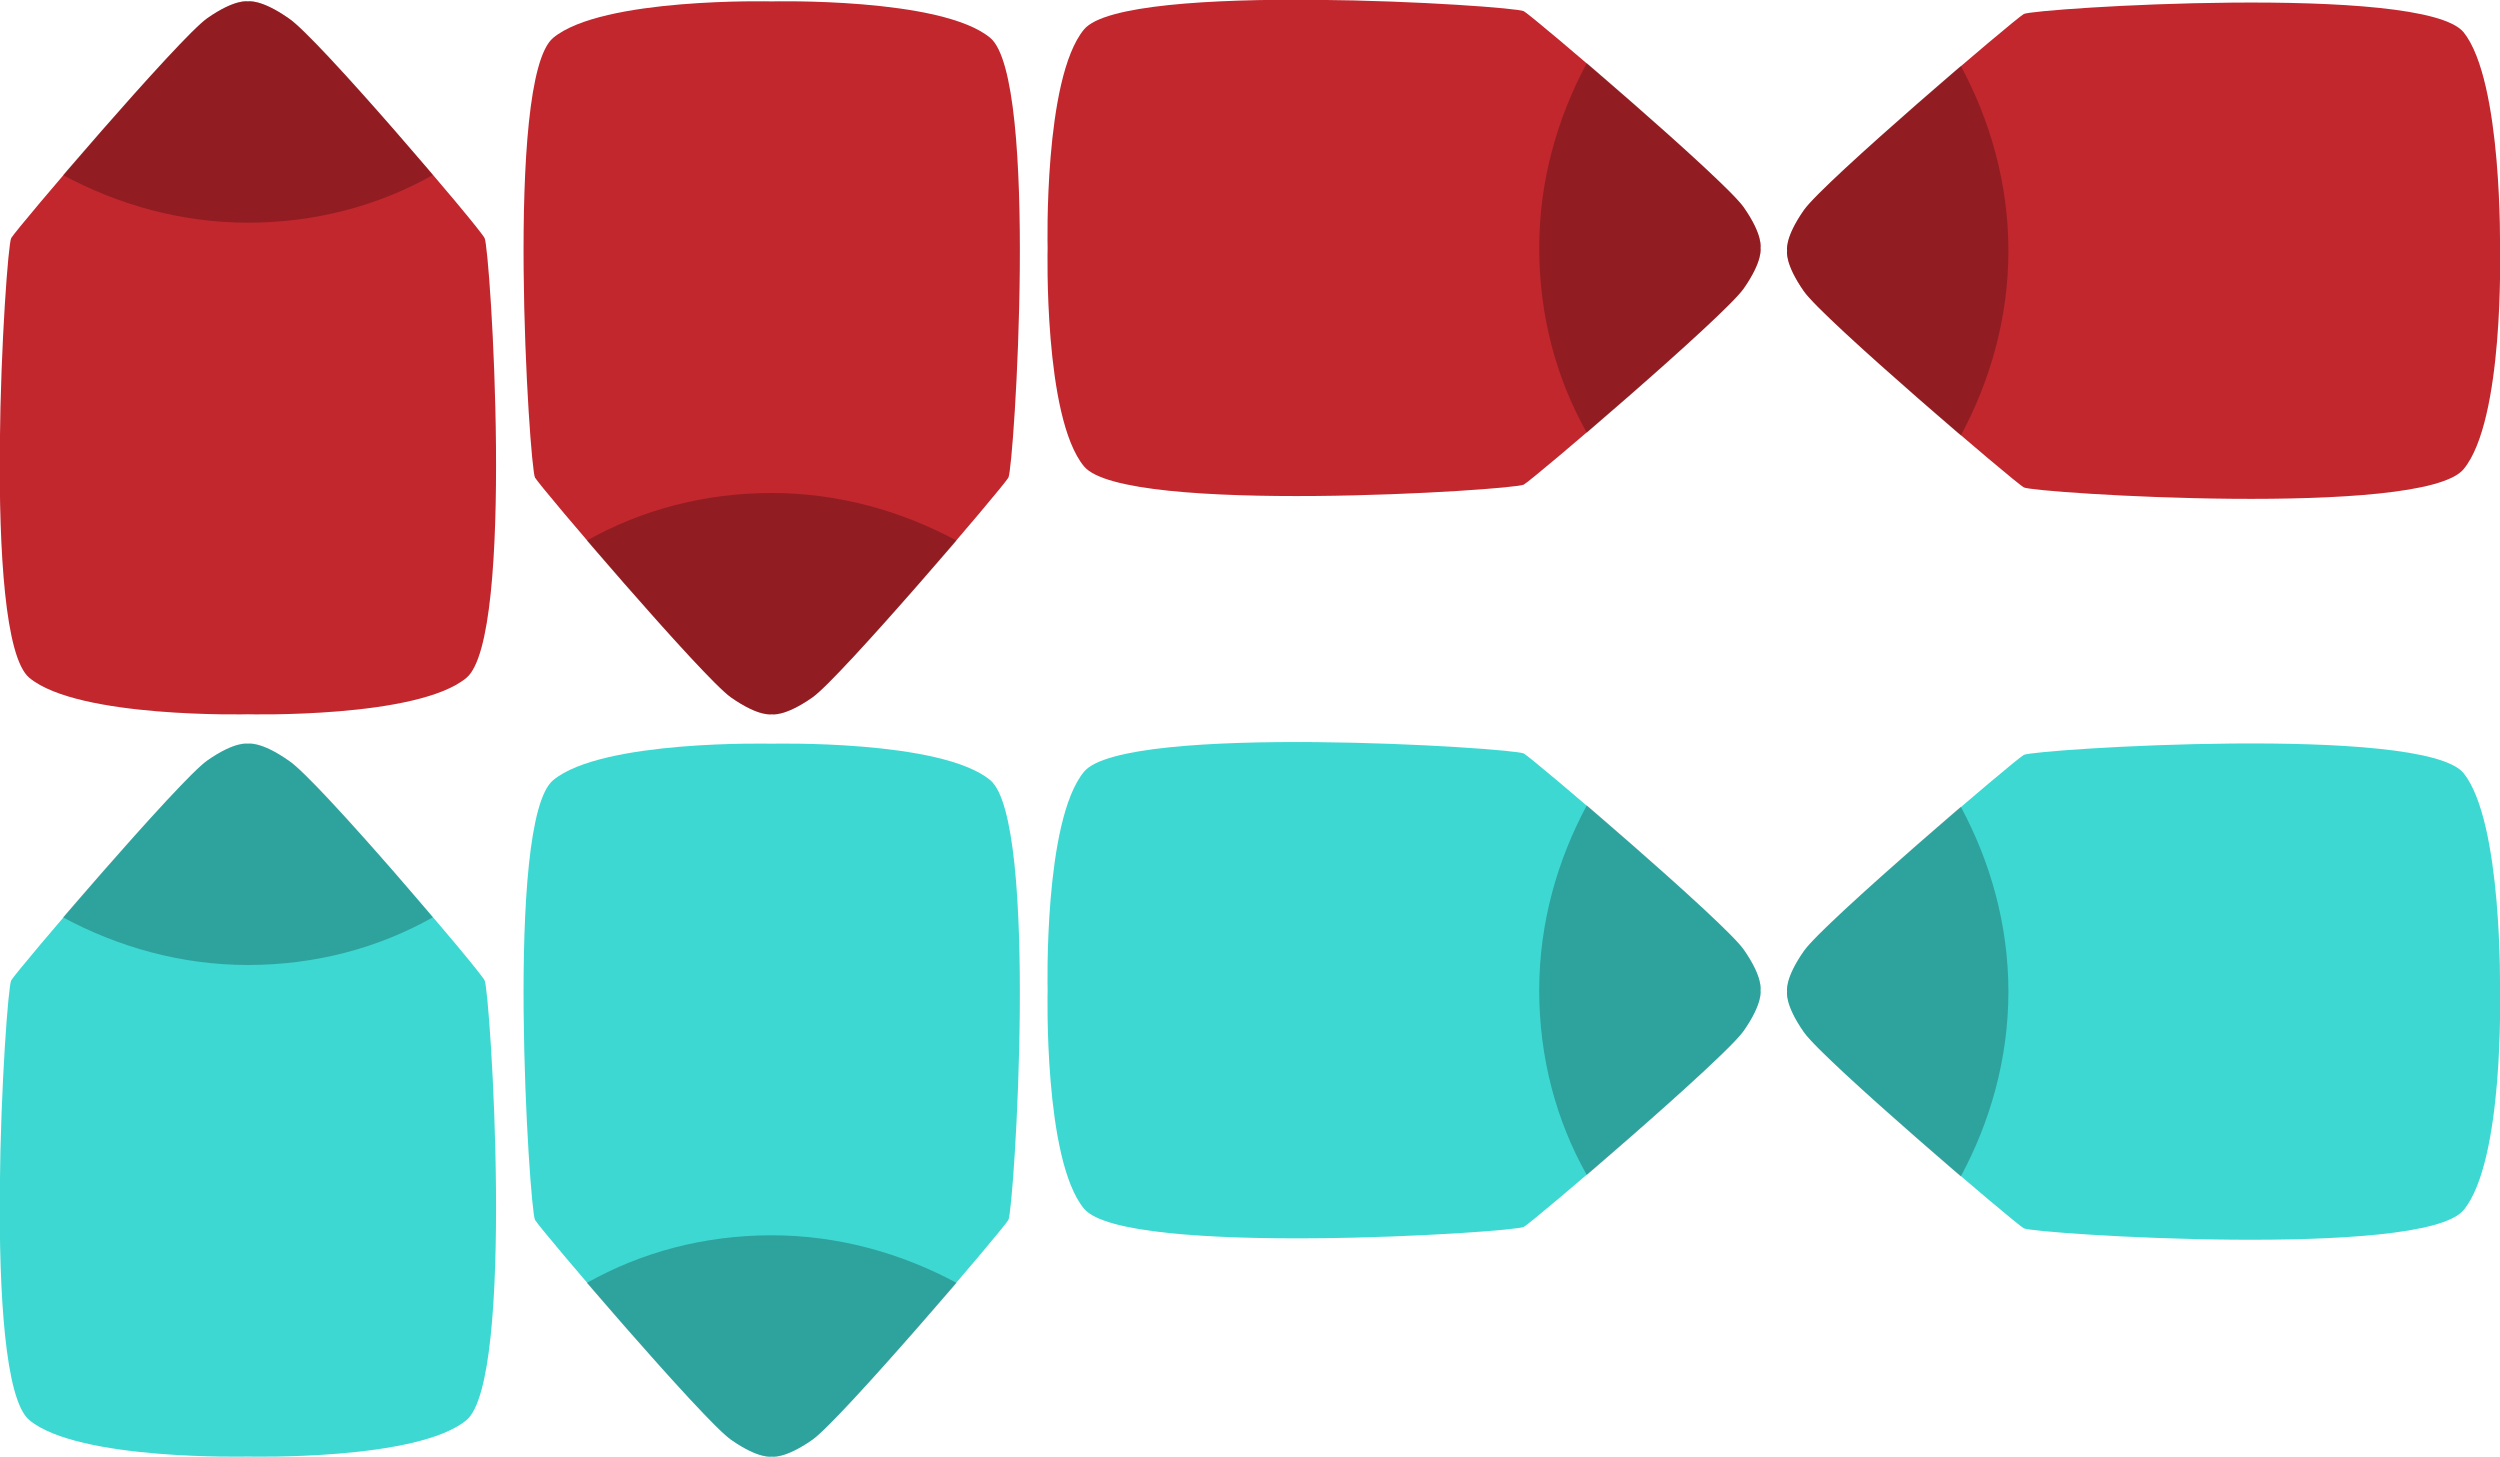
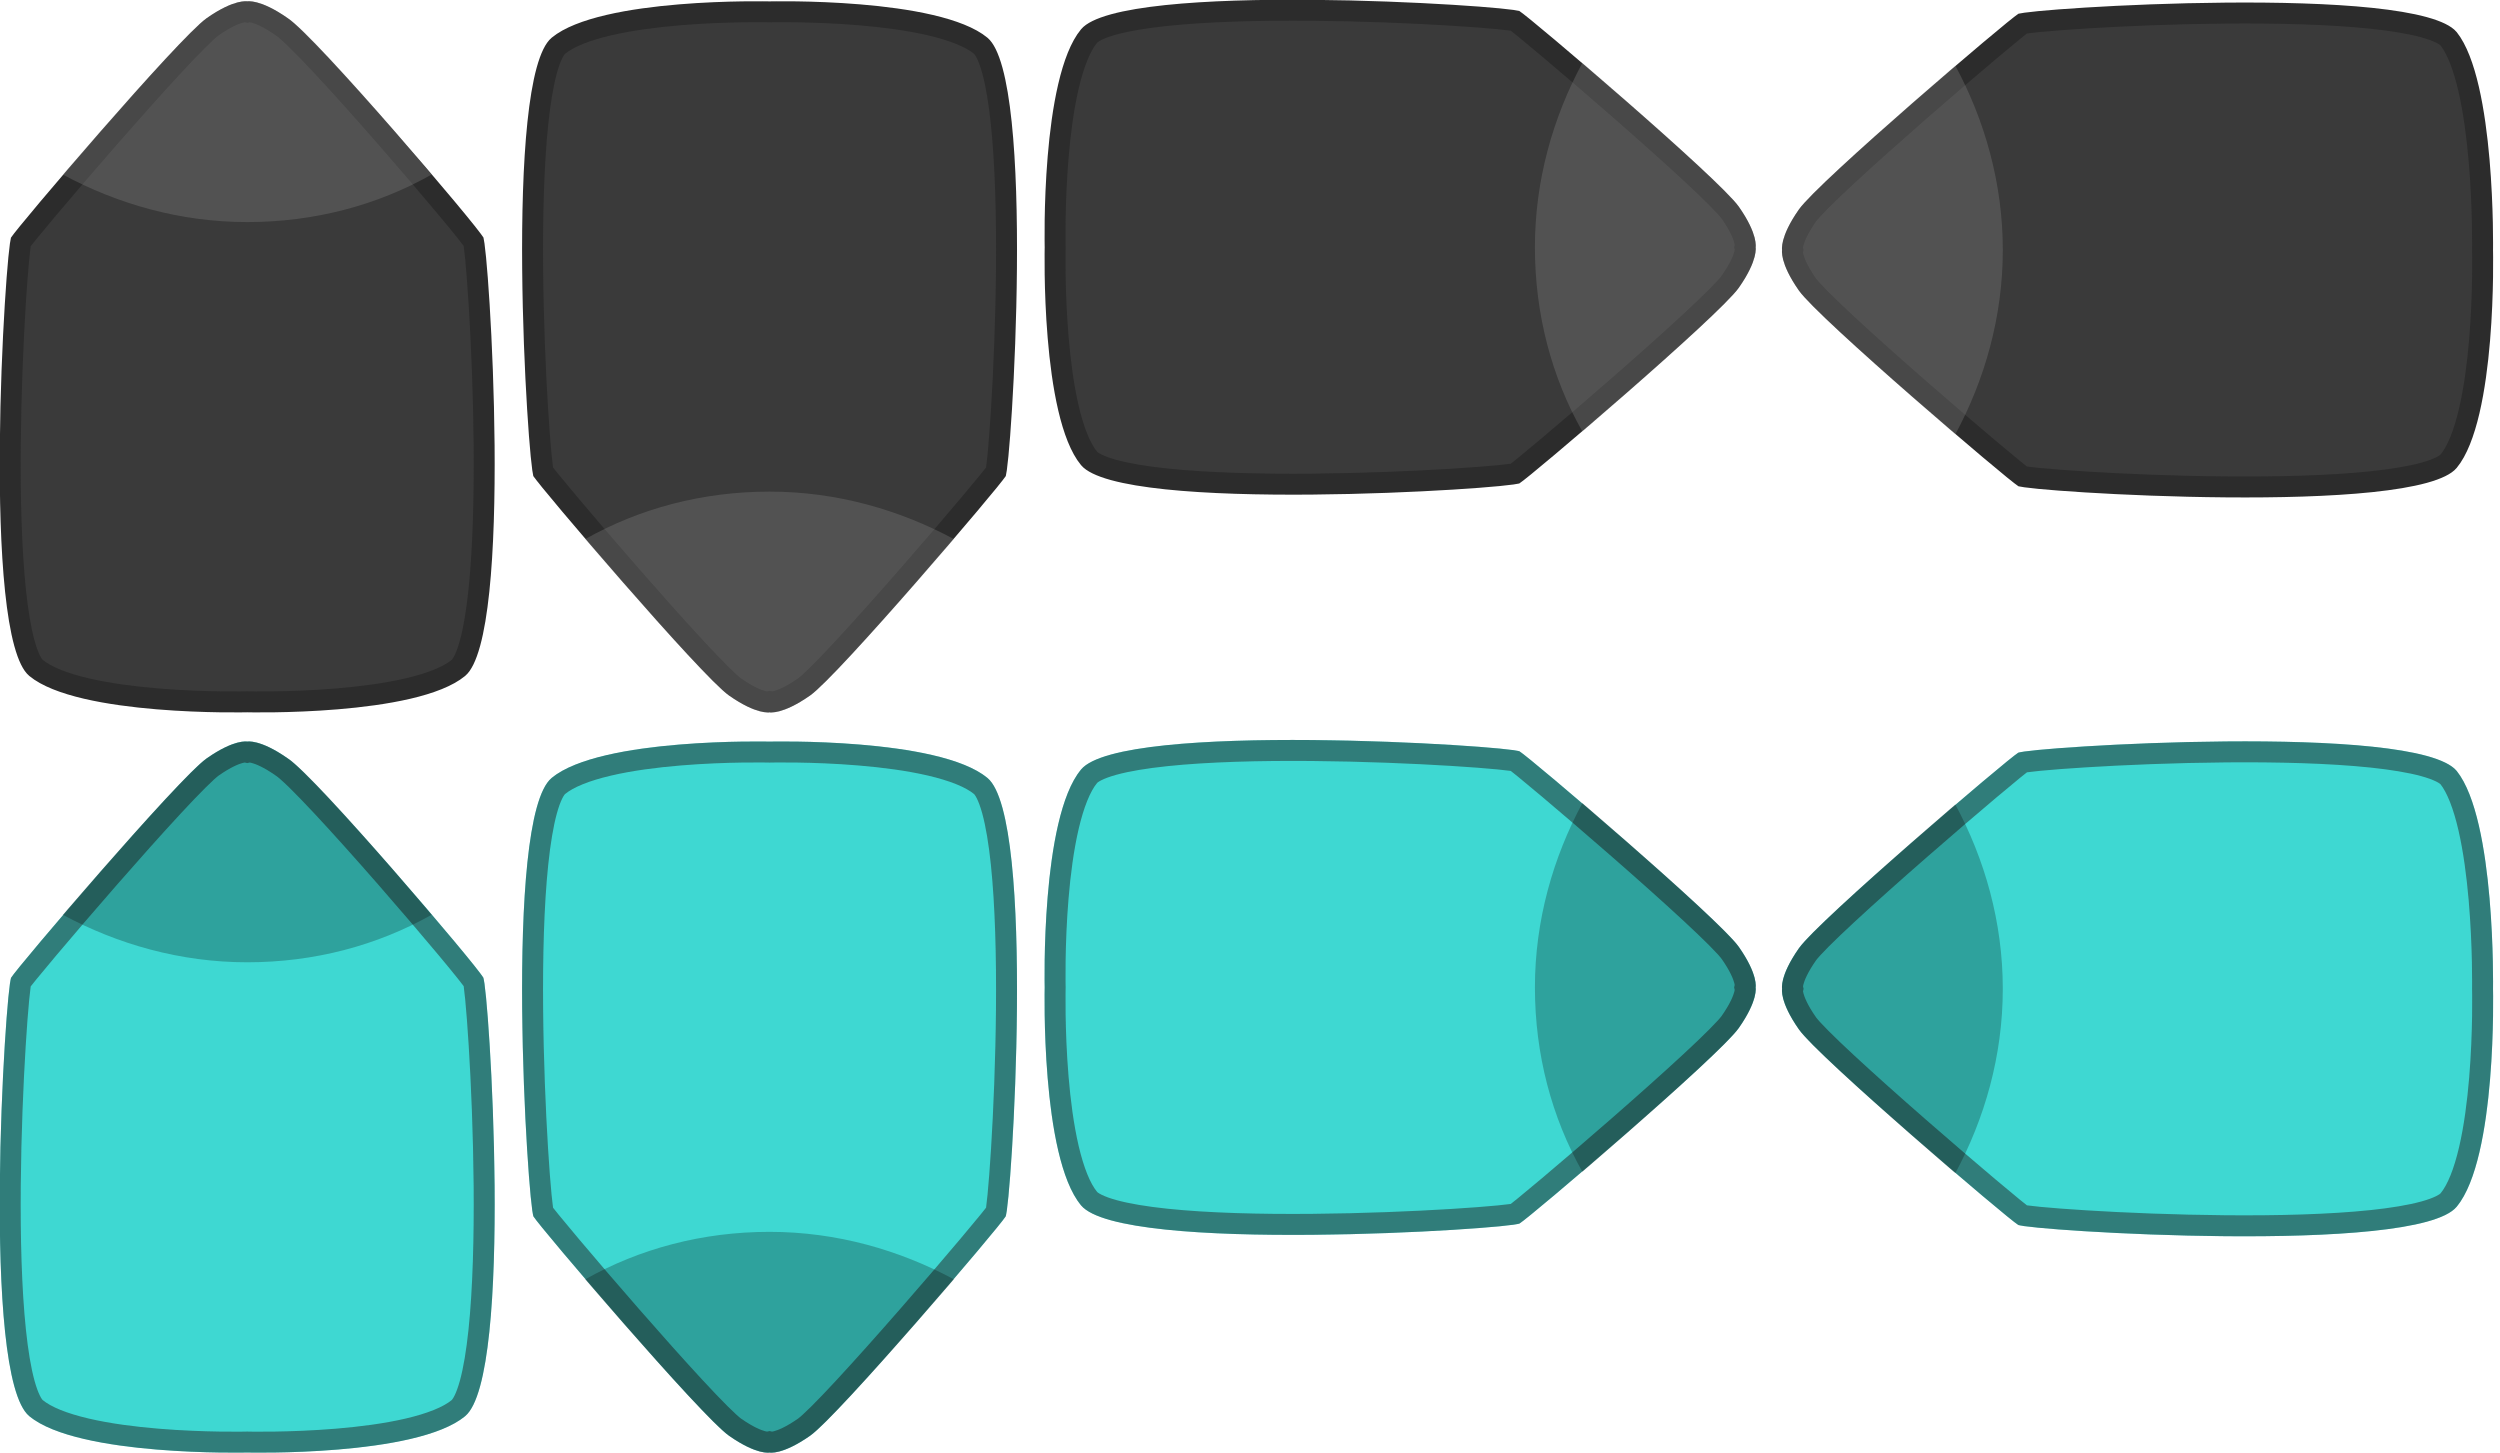
- <svg xmlns="http://www.w3.org/2000/svg" version="1.1" id="Layer_1" x="0px" y="0px" width="178.5px" height="104px" viewBox="-870 489 178.5 104" style="enable-background:new -870 489 178.5 104;" xml:space="preserve">
-   <style type="text/css">
- 	.st0{fill:#C1272D;}
- 	.st1{opacity:0.25;}
- 	.st2{fill:#3ED8D2;}
- 	.st3{opacity:0.25;}
- </style>
+ <svg xmlns="http://www.w3.org/2000/svg" width="179" height="104" viewBox="0 0 179 104" fill="none">
  <g>
-     <g>
-       <path class="st0" d="M-745.5,509.6c1.4-2,1.2-2.9,1.2-2.9s0.2-0.9-1.2-2.9s-15-13.6-15.7-14c-0.7-0.4-28.5-2.2-31.4,1.3    s-2.6,15.6-2.6,15.6s-0.3,12.1,2.6,15.6s30.7,1.7,31.4,1.3C-760.5,523.2-746.9,511.6-745.5,509.6z" />
-       <path class="st1" d="M-745.5,509.6c1.4-2,1.2-2.9,1.2-2.9s0.2-0.9-1.2-2.9c-0.9-1.3-6.9-6.6-11.2-10.3c-2.1,3.9-3.4,8.4-3.4,13.2    s1.2,9.3,3.4,13.2C-752.4,516.2-746.4,510.9-745.5,509.6z" />
-     </g>
-   </g>
-   <g>
-     <path class="st0" d="M-849.4,490.3c-2-1.4-2.9-1.2-2.9-1.2s-0.9-0.2-2.9,1.2s-13.6,15-14,15.7c-0.4,0.7-2.2,28.5,1.3,31.4   s15.6,2.6,15.6,2.6s12.1,0.3,15.6-2.6s1.7-30.7,1.3-31.4C-835.8,505.2-847.4,491.6-849.4,490.3z" />
-     <path class="st1" d="M-849.4,490.3c-2-1.4-2.9-1.2-2.9-1.2s-0.9-0.2-2.9,1.2c-1.3,0.9-6.6,6.9-10.3,11.2c3.9,2.1,8.4,3.4,13.2,3.4   s9.3-1.2,13.2-3.4C-842.8,497.1-848.1,491.1-849.4,490.3z" />
-   </g>
-   <g>
-     <path class="st0" d="M-817.8,538.8c2,1.4,2.9,1.2,2.9,1.2s0.9,0.2,2.9-1.2s13.6-15,14-15.7c0.4-0.7,2.2-28.5-1.3-31.4   s-15.6-2.6-15.6-2.6s-12.1-0.3-15.6,2.6s-1.7,30.7-1.3,31.4C-831.4,523.8-819.8,537.4-817.8,538.8z" />
-     <path class="st1" d="M-817.8,538.8c2,1.4,2.9,1.2,2.9,1.2s0.9,0.2,2.9-1.2c1.3-0.9,6.6-6.9,10.3-11.2c-3.9-2.1-8.4-3.4-13.2-3.4   s-9.3,1.2-13.2,3.4C-824.4,531.9-819.1,537.9-817.8,538.8z" />
-   </g>
-   <g>
-     <path class="st0" d="M-694.1,491.3c-2.9-3.5-30.7-1.7-31.4-1.3c-0.7,0.4-14.3,12-15.7,14s-1.2,2.9-1.2,2.9s-0.2,0.9,1.2,2.9   s15,13.6,15.7,14c0.7,0.4,28.5,2.2,31.4-1.3s2.6-15.6,2.6-15.6S-691.3,494.8-694.1,491.3z" />
-     <path class="st1" d="M-730,493.7c-4.3,3.7-10.3,9-11.2,10.3c-1.4,2-1.2,2.9-1.2,2.9s-0.2,0.9,1.2,2.9c0.9,1.3,6.9,6.6,11.2,10.3   c2.1-3.9,3.4-8.4,3.4-13.2S-727.9,497.6-730,493.7z" />
-   </g>
-   <g>
-     <path class="st2" d="M-745.5,562.6c1.4-2,1.2-2.9,1.2-2.9s0.2-0.9-1.2-2.9s-15-13.6-15.7-14c-0.7-0.4-28.5-2.2-31.4,1.3   s-2.6,15.6-2.6,15.6s-0.3,12.1,2.6,15.6s30.7,1.7,31.4,1.3C-760.5,576.2-746.9,564.6-745.5,562.6z" />
-     <path class="st3" d="M-745.5,562.6c1.4-2,1.2-2.9,1.2-2.9s0.2-0.9-1.2-2.9c-0.9-1.3-6.9-6.6-11.2-10.3c-2.1,3.9-3.4,8.4-3.4,13.2   s1.2,9.3,3.4,13.2C-752.4,569.2-746.4,563.9-745.5,562.6z" />
-   </g>
-   <g>
-     <path class="st2" d="M-849.4,543.3c-2-1.4-2.9-1.2-2.9-1.2s-0.9-0.2-2.9,1.2s-13.6,15-14,15.7c-0.4,0.7-2.2,28.5,1.3,31.4   s15.6,2.6,15.6,2.6s12.1,0.3,15.6-2.6s1.7-30.7,1.3-31.4C-835.8,558.2-847.4,544.6-849.4,543.3z" />
-     <path class="st3" d="M-849.4,543.3c-2-1.4-2.9-1.2-2.9-1.2s-0.9-0.2-2.9,1.2c-1.3,0.9-6.6,6.9-10.3,11.2c3.9,2.1,8.4,3.4,13.2,3.4   s9.3-1.2,13.2-3.4C-842.8,550.1-848.1,544.1-849.4,543.3z" />
-   </g>
-   <g>
-     <path class="st2" d="M-817.8,591.8c2,1.4,2.9,1.2,2.9,1.2s0.9,0.2,2.9-1.2s13.6-15,14-15.7c0.4-0.7,2.2-28.5-1.3-31.4   s-15.6-2.6-15.6-2.6s-12.1-0.3-15.6,2.6s-1.7,30.7-1.3,31.4C-831.4,576.8-819.8,590.4-817.8,591.8z" />
-     <path class="st3" d="M-817.8,591.8c2,1.4,2.9,1.2,2.9,1.2s0.9,0.2,2.9-1.2c1.3-0.9,6.6-6.9,10.3-11.2c-3.9-2.1-8.4-3.4-13.2-3.4   s-9.3,1.2-13.2,3.4C-824.4,584.9-819.1,590.9-817.8,591.8z" />
-   </g>
-   <g>
-     <g>
-       <path class="st2" d="M-694.1,544.2c-2.9-3.5-30.7-1.7-31.4-1.3c-0.7,0.4-14.3,12-15.7,14s-1.2,2.9-1.2,2.9s-0.2,0.9,1.2,2.9    s15,13.6,15.7,14c0.7,0.4,28.5,2.2,31.4-1.3s2.6-15.6,2.6-15.6S-691.3,547.7-694.1,544.2z" />
-       <path class="st3" d="M-730,546.6c-4.3,3.7-10.3,9-11.2,10.3c-1.4,2-1.2,2.9-1.2,2.9s-0.2,0.9,1.2,2.9c0.9,1.3,6.9,6.6,11.2,10.3    c2.1-3.9,3.4-8.4,3.4-13.2S-727.9,550.5-730,546.6z" />
-     </g>
+     <path d="M75.55 17.719L75.55 17.719L75.55 17.7L75.55 17.681L75.55 17.681L75.55 17.681L75.55 17.68L75.55 17.674L75.549 17.65L75.547 17.551C75.546 17.463 75.544 17.334 75.543 17.168C75.54 16.835 75.54 16.354 75.548 15.765C75.565 14.588 75.618 12.984 75.76 11.275C75.902 9.562 76.133 7.761 76.501 6.185C76.875 4.583 77.368 3.314 77.978 2.579C78.179 2.335 78.723 2.028 79.751 1.746C80.734 1.477 82.016 1.267 83.51 1.11C86.493 0.797 90.23 0.706 93.919 0.737C97.603 0.769 101.221 0.921 103.96 1.091C105.33 1.176 106.475 1.264 107.296 1.344C107.708 1.384 108.032 1.421 108.259 1.453C108.354 1.466 108.426 1.478 108.477 1.488C108.508 1.51 108.553 1.544 108.616 1.594C108.748 1.696 108.926 1.838 109.145 2.016C109.582 2.372 110.172 2.862 110.868 3.449C112.26 4.621 114.066 6.168 115.894 7.765C117.723 9.362 119.57 11.007 121.045 12.375C121.783 13.059 122.423 13.67 122.921 14.17C123.432 14.683 123.753 15.04 123.886 15.23C124.547 16.174 124.802 16.82 124.9 17.191C124.948 17.376 124.958 17.494 124.96 17.548C124.96 17.559 124.96 17.567 124.96 17.574L124.932 17.7L124.96 17.826C124.96 17.832 124.96 17.841 124.96 17.852C124.958 17.906 124.948 18.024 124.9 18.209C124.802 18.581 124.547 19.226 123.886 20.17C123.753 20.36 123.432 20.717 122.921 21.23C122.423 21.73 121.783 22.341 121.045 23.025C119.57 24.393 117.723 26.038 115.894 27.635C114.066 29.232 112.26 30.779 110.868 31.951C110.172 32.538 109.582 33.028 109.145 33.384C108.926 33.562 108.748 33.704 108.616 33.806C108.553 33.856 108.508 33.89 108.477 33.912C108.426 33.922 108.354 33.934 108.259 33.947C108.032 33.979 107.708 34.016 107.296 34.056C106.475 34.136 105.33 34.224 103.96 34.309C101.221 34.479 97.603 34.631 93.919 34.663C90.23 34.694 86.493 34.603 83.51 34.29C82.016 34.133 80.734 33.923 79.751 33.654C78.723 33.372 78.179 33.065 77.978 32.822C77.368 32.086 76.875 30.817 76.501 29.215C76.133 27.639 75.902 25.838 75.76 24.125C75.618 22.416 75.565 20.812 75.548 19.634C75.54 19.046 75.54 18.565 75.543 18.232C75.544 18.066 75.546 17.937 75.547 17.849L75.549 17.75L75.55 17.726L75.55 17.72L75.55 17.719L75.55 17.719Z" fill="#3A3A3A" stroke="#2C2C2C" stroke-width="1.5" />
+     <path opacity="0.25" d="M124.5 20.6C125.9 18.6 125.7 17.7 125.7 17.7C125.7 17.7 125.9 16.8 124.5 14.8C123.6 13.5 117.6 8.2 113.3 4.5C111.2 8.4 109.9 12.9 109.9 17.7C109.9 22.5 111.1 27 113.3 30.9C117.6 27.2 123.6 21.9 124.5 20.6Z" fill="#9B9B9B" />
+     <path d="M20.17 1.914L20.18 1.922L20.191 1.929C20.37 2.045 20.721 2.349 21.235 2.851C21.733 3.338 22.343 3.97 23.027 4.701C24.394 6.163 26.038 8.003 27.635 9.831C29.232 11.658 30.778 13.47 31.949 14.873C32.535 15.575 33.025 16.172 33.379 16.616C33.557 16.839 33.697 17.02 33.798 17.155C33.855 17.231 33.89 17.281 33.91 17.309C33.92 17.361 33.932 17.437 33.947 17.541C33.979 17.768 34.016 18.092 34.056 18.503C34.136 19.325 34.224 20.47 34.309 21.84C34.479 24.579 34.631 28.197 34.663 31.881C34.694 35.57 34.603 39.307 34.29 42.291C34.133 43.784 33.923 45.066 33.654 46.048C33.372 47.077 33.065 47.621 32.822 47.822C32.086 48.431 30.817 48.925 29.215 49.299C27.639 49.667 25.838 49.898 24.125 50.04C22.416 50.182 20.812 50.235 19.634 50.252C19.046 50.26 18.565 50.26 18.232 50.257C18.066 50.256 17.937 50.254 17.849 50.253L17.75 50.251L17.726 50.25L17.72 50.25L17.719 50.25L17.719 50.25L17.7 50.25L17.681 50.25L17.681 50.25L17.68 50.25L17.674 50.25L17.65 50.251L17.551 50.253C17.463 50.254 17.334 50.256 17.168 50.257C16.835 50.26 16.354 50.26 15.765 50.252C14.588 50.235 12.984 50.182 11.275 50.04C9.562 49.898 7.761 49.667 6.185 49.299C4.583 48.925 3.314 48.431 2.579 47.822C2.335 47.621 2.028 47.077 1.746 46.048C1.477 45.066 1.267 43.784 1.11 42.291C0.797 39.307 0.706 35.57 0.737 31.881C0.769 28.197 0.921 24.579 1.091 21.84C1.176 20.47 1.264 19.325 1.344 18.503C1.384 18.092 1.421 17.768 1.453 17.541C1.466 17.446 1.478 17.374 1.488 17.323C1.51 17.292 1.544 17.247 1.594 17.183C1.696 17.052 1.838 16.874 2.016 16.655C2.372 16.218 2.863 15.628 3.449 14.931C4.621 13.54 6.168 11.734 7.765 9.906C9.363 8.077 11.007 6.23 12.375 4.755C13.059 4.017 13.67 3.377 14.17 2.879C14.683 2.368 15.04 2.047 15.23 1.914C16.174 1.253 16.82 0.998 17.191 0.9C17.376 0.852 17.494 0.842 17.548 0.84C17.559 0.84 17.567 0.84 17.574 0.84L17.7 0.868L17.826 0.84C17.832 0.84 17.841 0.84 17.852 0.84C17.906 0.842 18.024 0.852 18.209 0.9C18.581 0.998 19.226 1.253 20.17 1.914Z" fill="#3A3A3A" stroke="#2C2C2C" stroke-width="1.5" />
+     <path opacity="0.25" d="M20.6 1.3C18.6 -0.1 17.7 0.1 17.7 0.1C17.7 0.1 16.8 -0.1 14.8 1.3C13.5 2.2 8.2 8.2 4.5 12.5C8.4 14.6 12.9 15.9 17.7 15.9C22.5 15.9 27 14.7 30.9 12.5C27.2 8.1 21.9 2.1 20.6 1.3Z" fill="#9B9B9B" />
+     <path d="M55.252 50.26C55.241 50.26 55.233 50.26 55.226 50.26L55.1 50.232L54.974 50.26C54.968 50.26 54.959 50.26 54.948 50.26C54.894 50.258 54.776 50.248 54.591 50.2C54.219 50.102 53.575 49.847 52.63 49.186C52.441 49.053 52.083 48.732 51.57 48.221C51.071 47.723 50.459 47.083 49.775 46.345C48.407 44.87 46.763 43.023 45.165 41.194C43.568 39.366 42.021 37.56 40.849 36.168C40.263 35.472 39.772 34.882 39.416 34.445C39.238 34.226 39.096 34.048 38.994 33.916C38.944 33.853 38.91 33.807 38.888 33.777C38.878 33.726 38.866 33.654 38.853 33.559C38.821 33.332 38.784 33.008 38.744 32.596C38.664 31.775 38.576 30.63 38.491 29.26C38.321 26.521 38.169 22.904 38.138 19.219C38.106 15.53 38.197 11.793 38.51 8.809C38.667 7.316 38.877 6.034 39.146 5.051C39.428 4.023 39.736 3.479 39.978 3.278C40.714 2.668 41.983 2.175 43.585 1.801C45.161 1.433 46.962 1.202 48.675 1.06C50.384 0.918 51.988 0.865 53.166 0.848C53.754 0.84 54.235 0.84 54.568 0.843C54.734 0.844 54.863 0.846 54.951 0.847L55.05 0.849L55.074 0.85L55.08 0.85L55.081 0.85L55.081 0.85L55.081 0.85L55.1 0.85L55.118 0.85L55.119 0.85L55.119 0.85L55.12 0.85L55.126 0.85L55.15 0.849L55.249 0.847C55.337 0.846 55.466 0.844 55.632 0.843C55.965 0.84 56.446 0.84 57.035 0.848C58.212 0.865 59.816 0.918 61.525 1.06C63.238 1.202 65.038 1.433 66.615 1.801C68.217 2.175 69.487 2.668 70.222 3.278C70.465 3.479 70.772 4.023 71.054 5.051C71.323 6.034 71.533 7.316 71.69 8.809C72.003 11.793 72.094 15.53 72.062 19.219C72.031 22.904 71.879 26.521 71.709 29.26C71.624 30.63 71.536 31.775 71.456 32.596C71.416 33.008 71.379 33.332 71.347 33.559C71.334 33.654 71.322 33.726 71.312 33.777C71.29 33.807 71.256 33.853 71.206 33.916C71.104 34.048 70.962 34.226 70.784 34.445C70.428 34.882 69.938 35.472 69.351 36.168C68.179 37.56 66.632 39.366 65.035 41.194C63.438 43.023 61.793 44.87 60.425 46.345C59.741 47.083 59.13 47.723 58.63 48.221C58.117 48.732 57.76 49.053 57.57 49.186C56.626 49.847 55.98 50.102 55.609 50.2C55.424 50.248 55.306 50.258 55.252 50.26Z" fill="#3A3A3A" stroke="#2C2C2C" stroke-width="1.5" />
+     <path opacity="0.25" d="M52.2 49.8C54.2 51.2 55.1 51 55.1 51C55.1 51 56 51.2 58 49.8C59.3 48.9 64.6 42.9 68.3 38.6C64.4 36.5 59.9 35.2 55.1 35.2C50.3 35.2 45.8 36.4 41.9 38.6C45.6 42.9 50.9 48.9 52.2 49.8Z" fill="#9B9B9B" />
+     <path d="M128.34 18.052C128.34 18.041 128.34 18.032 128.34 18.026L128.368 17.9L128.34 17.774C128.34 17.767 128.34 17.759 128.34 17.748C128.342 17.694 128.352 17.576 128.4 17.391C128.498 17.02 128.753 16.375 129.414 15.43C129.547 15.241 129.868 14.883 130.379 14.37C130.877 13.87 131.517 13.259 132.255 12.575C133.73 11.207 135.577 9.563 137.406 7.965C139.234 6.368 141.04 4.821 142.432 3.649C143.128 3.063 143.718 2.572 144.155 2.216C144.374 2.038 144.552 1.896 144.684 1.794C144.747 1.744 144.792 1.71 144.823 1.688C144.874 1.678 144.946 1.666 145.041 1.653C145.268 1.621 145.592 1.584 146.004 1.544C146.825 1.464 147.97 1.376 149.34 1.291C152.079 1.121 155.696 0.969 159.381 0.937C163.07 0.906 166.807 0.997 169.791 1.31C171.284 1.467 172.566 1.677 173.549 1.946C174.571 2.226 175.115 2.532 175.319 2.774C175.906 3.512 176.388 4.782 176.757 6.383C177.121 7.962 177.354 9.764 177.503 11.477C177.651 13.188 177.713 14.792 177.738 15.97C177.75 16.559 177.753 17.04 177.753 17.373C177.753 17.54 177.752 17.669 177.752 17.757L177.751 17.856L177.75 17.88L177.75 17.886L177.75 17.887L177.75 17.888L177.75 17.903L177.75 17.919L177.75 17.919L177.75 17.92L177.75 17.926L177.751 17.95L177.753 18.049C177.754 18.137 177.756 18.266 177.757 18.432C177.76 18.765 177.76 19.246 177.752 19.834C177.735 21.012 177.682 22.616 177.54 24.326C177.398 26.038 177.167 27.838 176.799 29.416C176.425 31.017 175.932 32.286 175.322 33.022C175.121 33.264 174.577 33.572 173.549 33.854C172.566 34.123 171.284 34.333 169.791 34.49C166.807 34.803 163.07 34.894 159.381 34.862C155.696 34.831 152.079 34.679 149.34 34.509C147.97 34.424 146.825 34.336 146.004 34.256C145.592 34.216 145.268 34.179 145.041 34.147C144.946 34.134 144.874 34.122 144.823 34.112C144.792 34.09 144.747 34.056 144.684 34.006C144.552 33.904 144.374 33.762 144.155 33.584C143.718 33.228 143.128 32.737 142.432 32.151C141.04 30.979 139.234 29.432 137.406 27.835C135.577 26.238 133.73 24.593 132.255 23.225C131.517 22.541 130.877 21.93 130.379 21.43C129.868 20.917 129.547 20.559 129.414 20.37C128.753 19.425 128.498 18.78 128.4 18.409C128.352 18.224 128.342 18.106 128.34 18.052Z" fill="#3A3A3A" stroke="#2C2C2C" stroke-width="1.5" />
+     <path opacity="0.25" d="M140 4.7C135.7 8.4 129.7 13.7 128.8 15C127.4 17 127.6 17.9 127.6 17.9C127.6 17.9 127.4 18.8 128.8 20.8C129.7 22.1 135.7 27.4 140 31.1C142.1 27.2 143.4 22.7 143.4 17.9C143.4 13.1 142.1 8.6 140 4.7Z" fill="#9B9B9B" />
+     <path d="M124.5 73.6C125.9 71.6 125.7 70.7 125.7 70.7C125.7 70.7 125.9 69.8 124.5 67.8C123.1 65.8 109.5 54.2 108.8 53.8C108.1 53.4 80.3 51.6 77.4 55.1C74.5 58.6 74.8 70.7 74.8 70.7C74.8 70.7 74.5 82.8 77.4 86.3C80.3 89.8 108.1 88 108.8 87.6C109.5 87.2 123.1 75.6 124.5 73.6Z" fill="#3ED8D2" />
+     <path d="M75.55 70.719L75.55 70.719L75.55 70.7L75.55 70.681L75.55 70.681L75.55 70.681L75.55 70.68L75.55 70.674L75.549 70.65L75.547 70.551C75.546 70.463 75.544 70.334 75.543 70.168C75.54 69.835 75.54 69.354 75.548 68.766C75.565 67.588 75.618 65.984 75.76 64.275C75.902 62.562 76.133 60.761 76.501 59.184C76.875 57.583 77.368 56.314 77.978 55.578C78.179 55.336 78.723 55.028 79.751 54.746C80.734 54.477 82.016 54.267 83.51 54.11C86.493 53.797 90.23 53.706 93.919 53.737C97.603 53.769 101.221 53.921 103.96 54.091C105.33 54.176 106.475 54.264 107.296 54.344C107.708 54.384 108.032 54.421 108.259 54.453C108.354 54.466 108.426 54.478 108.477 54.488C108.508 54.51 108.553 54.544 108.616 54.594C108.748 54.696 108.926 54.838 109.145 55.016C109.582 55.372 110.172 55.862 110.868 56.449C112.26 57.621 114.066 59.168 115.894 60.765C117.723 62.362 119.57 64.007 121.045 65.375C121.783 66.059 122.423 66.67 122.921 67.17C123.432 67.683 123.753 68.04 123.886 68.23C124.547 69.174 124.802 69.82 124.9 70.191C124.948 70.376 124.958 70.494 124.96 70.548C124.96 70.559 124.96 70.567 124.96 70.574L124.932 70.7L124.96 70.826C124.96 70.832 124.96 70.841 124.96 70.852C124.958 70.906 124.948 71.024 124.9 71.209C124.802 71.581 124.547 72.225 123.886 73.17C123.753 73.359 123.432 73.717 122.921 74.23C122.423 74.73 121.783 75.341 121.045 76.025C119.57 77.393 117.723 79.037 115.894 80.635C114.066 82.232 112.26 83.779 110.868 84.951C110.172 85.537 109.582 86.028 109.145 86.384C108.926 86.562 108.748 86.704 108.616 86.806C108.553 86.856 108.508 86.89 108.477 86.912C108.426 86.922 108.354 86.934 108.259 86.947C108.032 86.979 107.708 87.016 107.296 87.056C106.475 87.136 105.33 87.224 103.96 87.309C101.221 87.479 97.603 87.631 93.919 87.662C90.23 87.694 86.493 87.603 83.51 87.29C82.016 87.133 80.734 86.923 79.751 86.654C78.723 86.372 78.179 86.064 77.978 85.822C77.368 85.086 76.875 83.817 76.501 82.216C76.133 80.638 75.902 78.838 75.76 77.126C75.618 75.416 75.565 73.812 75.548 72.635C75.54 72.046 75.54 71.565 75.543 71.232C75.544 71.066 75.546 70.937 75.547 70.849L75.549 70.751L75.55 70.726L75.55 70.72L75.55 70.719L75.55 70.719Z" stroke="#222222" stroke-opacity="0.5" stroke-width="1.5" />
+     <path opacity="0.25" d="M124.5 73.6C125.9 71.6 125.7 70.7 125.7 70.7C125.7 70.7 125.9 69.8 124.5 67.8C123.6 66.5 117.6 61.2 113.3 57.5C111.2 61.4 109.9 65.9 109.9 70.7C109.9 75.5 111.1 80 113.3 83.9C117.6 80.2 123.6 74.9 124.5 73.6Z" fill="black" />
+     <path d="M20.6 54.3C18.6 52.9 17.7 53.1 17.7 53.1C17.7 53.1 16.8 52.9 14.8 54.3C12.8 55.7 1.2 69.3 0.8 70C0.4 70.7 -1.4 98.5 2.1 101.4C5.6 104.3 17.7 104 17.7 104C17.7 104 29.8 104.3 33.3 101.4C36.8 98.5 35 70.7 34.6 70C34.2 69.2 22.6 55.6 20.6 54.3Z" fill="#3ED8D2" />
+     <path d="M20.17 54.914L20.18 54.922L20.191 54.929C20.37 55.045 20.721 55.349 21.235 55.851C21.733 56.338 22.343 56.97 23.027 57.701C24.394 59.163 26.038 61.003 27.635 62.831C29.232 64.659 30.778 66.47 31.949 67.873C32.535 68.575 33.025 69.172 33.379 69.616C33.557 69.839 33.697 70.02 33.798 70.155C33.855 70.231 33.89 70.281 33.91 70.309C33.92 70.361 33.932 70.437 33.947 70.541C33.979 70.768 34.016 71.092 34.056 71.504C34.136 72.325 34.224 73.471 34.309 74.84C34.479 77.579 34.631 81.197 34.663 84.881C34.694 88.57 34.603 92.307 34.29 95.29C34.133 96.784 33.923 98.066 33.654 99.049C33.372 100.077 33.065 100.621 32.822 100.822C32.086 101.432 30.817 101.925 29.215 102.299C27.639 102.667 25.838 102.898 24.125 103.04C22.416 103.182 20.812 103.235 19.634 103.252C19.046 103.26 18.565 103.26 18.232 103.257C18.066 103.256 17.937 103.254 17.849 103.253L17.75 103.251L17.726 103.25L17.72 103.25L17.719 103.25L17.719 103.25L17.7 103.25L17.681 103.25L17.681 103.25L17.68 103.25L17.674 103.25L17.65 103.251L17.551 103.253C17.463 103.254 17.334 103.256 17.168 103.257C16.835 103.26 16.354 103.26 15.765 103.252C14.588 103.235 12.984 103.182 11.275 103.04C9.562 102.898 7.761 102.667 6.185 102.299C4.583 101.925 3.314 101.432 2.579 100.822C2.335 100.621 2.028 100.077 1.746 99.049C1.477 98.066 1.267 96.784 1.11 95.29C0.797 92.307 0.706 88.57 0.737 84.881C0.769 81.197 0.921 77.579 1.091 74.84C1.176 73.471 1.264 72.325 1.344 71.504C1.384 71.092 1.421 70.768 1.453 70.541C1.466 70.446 1.478 70.374 1.488 70.323C1.51 70.292 1.544 70.247 1.594 70.183C1.696 70.052 1.838 69.874 2.016 69.655C2.372 69.218 2.863 68.628 3.449 67.931C4.621 66.54 6.168 64.734 7.765 62.906C9.363 61.077 11.007 59.23 12.375 57.755C13.059 57.017 13.67 56.377 14.17 55.879C14.683 55.368 15.04 55.047 15.23 54.914C16.174 54.253 16.82 53.998 17.191 53.9C17.376 53.852 17.494 53.842 17.548 53.84C17.559 53.84 17.567 53.84 17.574 53.84L17.7 53.868L17.826 53.84C17.832 53.84 17.841 53.84 17.852 53.84C17.906 53.842 18.024 53.852 18.209 53.9C18.581 53.998 19.226 54.253 20.17 54.914Z" stroke="#222222" stroke-opacity="0.5" stroke-width="1.5" />
+     <path opacity="0.25" d="M20.6 54.3C18.6 52.9 17.7 53.1 17.7 53.1C17.7 53.1 16.8 52.9 14.8 54.3C13.5 55.2 8.2 61.2 4.5 65.5C8.4 67.6 12.9 68.9 17.7 68.9C22.5 68.9 27 67.7 30.9 65.5C27.2 61.1 21.9 55.1 20.6 54.3Z" fill="black" />
+     <path d="M52.2 102.8C54.2 104.2 55.1 104 55.1 104C55.1 104 56 104.2 58 102.8C60 101.4 71.6 87.8 72 87.1C72.4 86.4 74.2 58.6 70.7 55.7C67.2 52.8 55.1 53.1 55.1 53.1C55.1 53.1 43 52.8 39.5 55.7C36 58.6 37.8 86.4 38.2 87.1C38.6 87.8 50.2 101.4 52.2 102.8Z" fill="#3ED8D2" />
+     <path d="M55.252 103.26C55.241 103.26 55.233 103.26 55.226 103.26L55.1 103.232L54.974 103.26C54.968 103.26 54.959 103.26 54.948 103.26C54.894 103.258 54.776 103.248 54.591 103.2C54.219 103.102 53.575 102.847 52.63 102.186C52.441 102.053 52.083 101.732 51.57 101.221C51.071 100.723 50.459 100.083 49.775 99.345C48.407 97.87 46.763 96.023 45.165 94.194C43.568 92.366 42.021 90.56 40.849 89.168C40.263 88.472 39.772 87.882 39.416 87.445C39.238 87.226 39.096 87.048 38.994 86.916C38.944 86.853 38.91 86.808 38.888 86.777C38.878 86.726 38.866 86.654 38.853 86.559C38.821 86.332 38.784 86.008 38.744 85.596C38.664 84.775 38.576 83.629 38.491 82.26C38.321 79.521 38.169 75.903 38.138 72.219C38.106 68.53 38.197 64.793 38.51 61.809C38.667 60.316 38.877 59.035 39.146 58.051C39.428 57.023 39.736 56.479 39.978 56.278C40.714 55.669 41.983 55.175 43.585 54.801C45.161 54.433 46.962 54.202 48.675 54.06C50.384 53.918 51.988 53.865 53.166 53.848C53.754 53.84 54.235 53.84 54.568 53.843C54.734 53.844 54.863 53.846 54.951 53.847L55.05 53.849L55.074 53.85L55.08 53.85L55.081 53.85L55.081 53.85L55.081 53.85L55.1 53.85L55.118 53.85L55.119 53.85L55.119 53.85L55.12 53.85L55.126 53.85L55.15 53.849L55.249 53.847C55.337 53.846 55.466 53.844 55.632 53.843C55.965 53.84 56.446 53.84 57.035 53.848C58.212 53.865 59.816 53.918 61.525 54.06C63.238 54.202 65.038 54.433 66.615 54.801C68.217 55.175 69.487 55.669 70.222 56.278C70.465 56.479 70.772 57.023 71.054 58.051C71.323 59.035 71.533 60.316 71.69 61.809C72.003 64.793 72.094 68.53 72.062 72.219C72.031 75.903 71.879 79.521 71.709 82.26C71.624 83.629 71.536 84.775 71.456 85.596C71.416 86.008 71.379 86.332 71.347 86.559C71.334 86.654 71.322 86.726 71.312 86.777C71.29 86.808 71.256 86.853 71.206 86.916C71.104 87.048 70.962 87.226 70.784 87.445C70.428 87.882 69.938 88.472 69.351 89.168C68.179 90.56 66.632 92.366 65.035 94.194C63.438 96.023 61.793 97.87 60.425 99.345C59.741 100.083 59.13 100.723 58.63 101.221C58.117 101.732 57.76 102.053 57.57 102.186C56.626 102.847 55.98 103.102 55.609 103.2C55.424 103.248 55.306 103.258 55.252 103.26Z" stroke="#222222" stroke-opacity="0.5" stroke-width="1.5" />
+     <path opacity="0.25" d="M52.2 102.8C54.2 104.2 55.1 104 55.1 104C55.1 104 56 104.2 58 102.8C59.3 101.9 64.6 95.9 68.3 91.6C64.4 89.5 59.9 88.2 55.1 88.2C50.3 88.2 45.8 89.4 41.9 91.6C45.6 95.9 50.9 101.9 52.2 102.8Z" fill="black" />
+     <path d="M175.9 55.2C173 51.7 145.2 53.5 144.5 53.9C143.8 54.3 130.2 65.9 128.8 67.9C127.4 69.9 127.6 70.8 127.6 70.8C127.6 70.8 127.4 71.7 128.8 73.7C130.2 75.7 143.8 87.3 144.5 87.7C145.2 88.1 173 89.9 175.9 86.4C178.8 82.9 178.5 70.8 178.5 70.8C178.5 70.8 178.7 58.7 175.9 55.2Z" fill="#3ED8D2" />
+     <path d="M128.34 70.952C128.34 70.941 128.34 70.933 128.34 70.926L128.368 70.8L128.34 70.674C128.34 70.668 128.34 70.659 128.34 70.648C128.342 70.594 128.352 70.476 128.4 70.291C128.498 69.919 128.753 69.275 129.414 68.33C129.547 68.141 129.868 67.783 130.379 67.27C130.877 66.77 131.517 66.159 132.255 65.475C133.73 64.107 135.577 62.462 137.406 60.865C139.234 59.268 141.04 57.721 142.432 56.549C143.128 55.963 143.718 55.472 144.155 55.116C144.374 54.938 144.552 54.796 144.684 54.694C144.747 54.645 144.792 54.61 144.823 54.588C144.874 54.578 144.946 54.566 145.041 54.553C145.268 54.521 145.592 54.484 146.004 54.444C146.825 54.364 147.97 54.276 149.34 54.191C152.079 54.021 155.696 53.869 159.381 53.837C163.07 53.806 166.807 53.897 169.791 54.21C171.284 54.367 172.566 54.577 173.549 54.846C174.571 55.127 175.115 55.432 175.319 55.674C175.906 56.412 176.388 57.682 176.757 59.283C177.121 60.862 177.354 62.664 177.503 64.377C177.651 66.088 177.713 67.692 177.738 68.871C177.75 69.459 177.753 69.94 177.753 70.273C177.753 70.44 177.752 70.569 177.752 70.657L177.751 70.756L177.75 70.78L177.75 70.786L177.75 70.787L177.75 70.788L177.75 70.803L177.75 70.819L177.75 70.819L177.75 70.82L177.75 70.826L177.751 70.85L177.753 70.949C177.754 71.037 177.756 71.166 177.757 71.332C177.76 71.665 177.76 72.146 177.752 72.734C177.735 73.912 177.682 75.516 177.54 77.225C177.398 78.938 177.167 80.739 176.799 82.316C176.425 83.917 175.932 85.186 175.322 85.921C175.121 86.165 174.577 86.472 173.549 86.754C172.566 87.023 171.284 87.233 169.791 87.39C166.807 87.703 163.07 87.794 159.381 87.763C155.696 87.731 152.079 87.579 149.34 87.409C147.97 87.325 146.825 87.236 146.004 87.156C145.592 87.116 145.268 87.079 145.041 87.047C144.946 87.034 144.874 87.022 144.823 87.012C144.792 86.99 144.747 86.956 144.684 86.906C144.552 86.804 144.374 86.662 144.155 86.484C143.718 86.128 143.128 85.638 142.432 85.051C141.04 83.879 139.234 82.332 137.406 80.735C135.577 79.138 133.73 77.493 132.255 76.125C131.517 75.441 130.877 74.83 130.379 74.33C129.868 73.817 129.547 73.46 129.414 73.27C128.753 72.326 128.498 71.68 128.4 71.309C128.352 71.124 128.342 71.006 128.34 70.952Z" stroke="#222222" stroke-opacity="0.5" stroke-width="1.5" />
+     <path opacity="0.25" d="M140 57.6C135.7 61.3 129.7 66.6 128.8 67.9C127.4 69.9 127.6 70.8 127.6 70.8C127.6 70.8 127.4 71.7 128.8 73.7C129.7 75 135.7 80.3 140 84C142.1 80.1 143.4 75.6 143.4 70.8C143.4 66 142.1 61.5 140 57.6Z" fill="black" />
  </g>
</svg>
